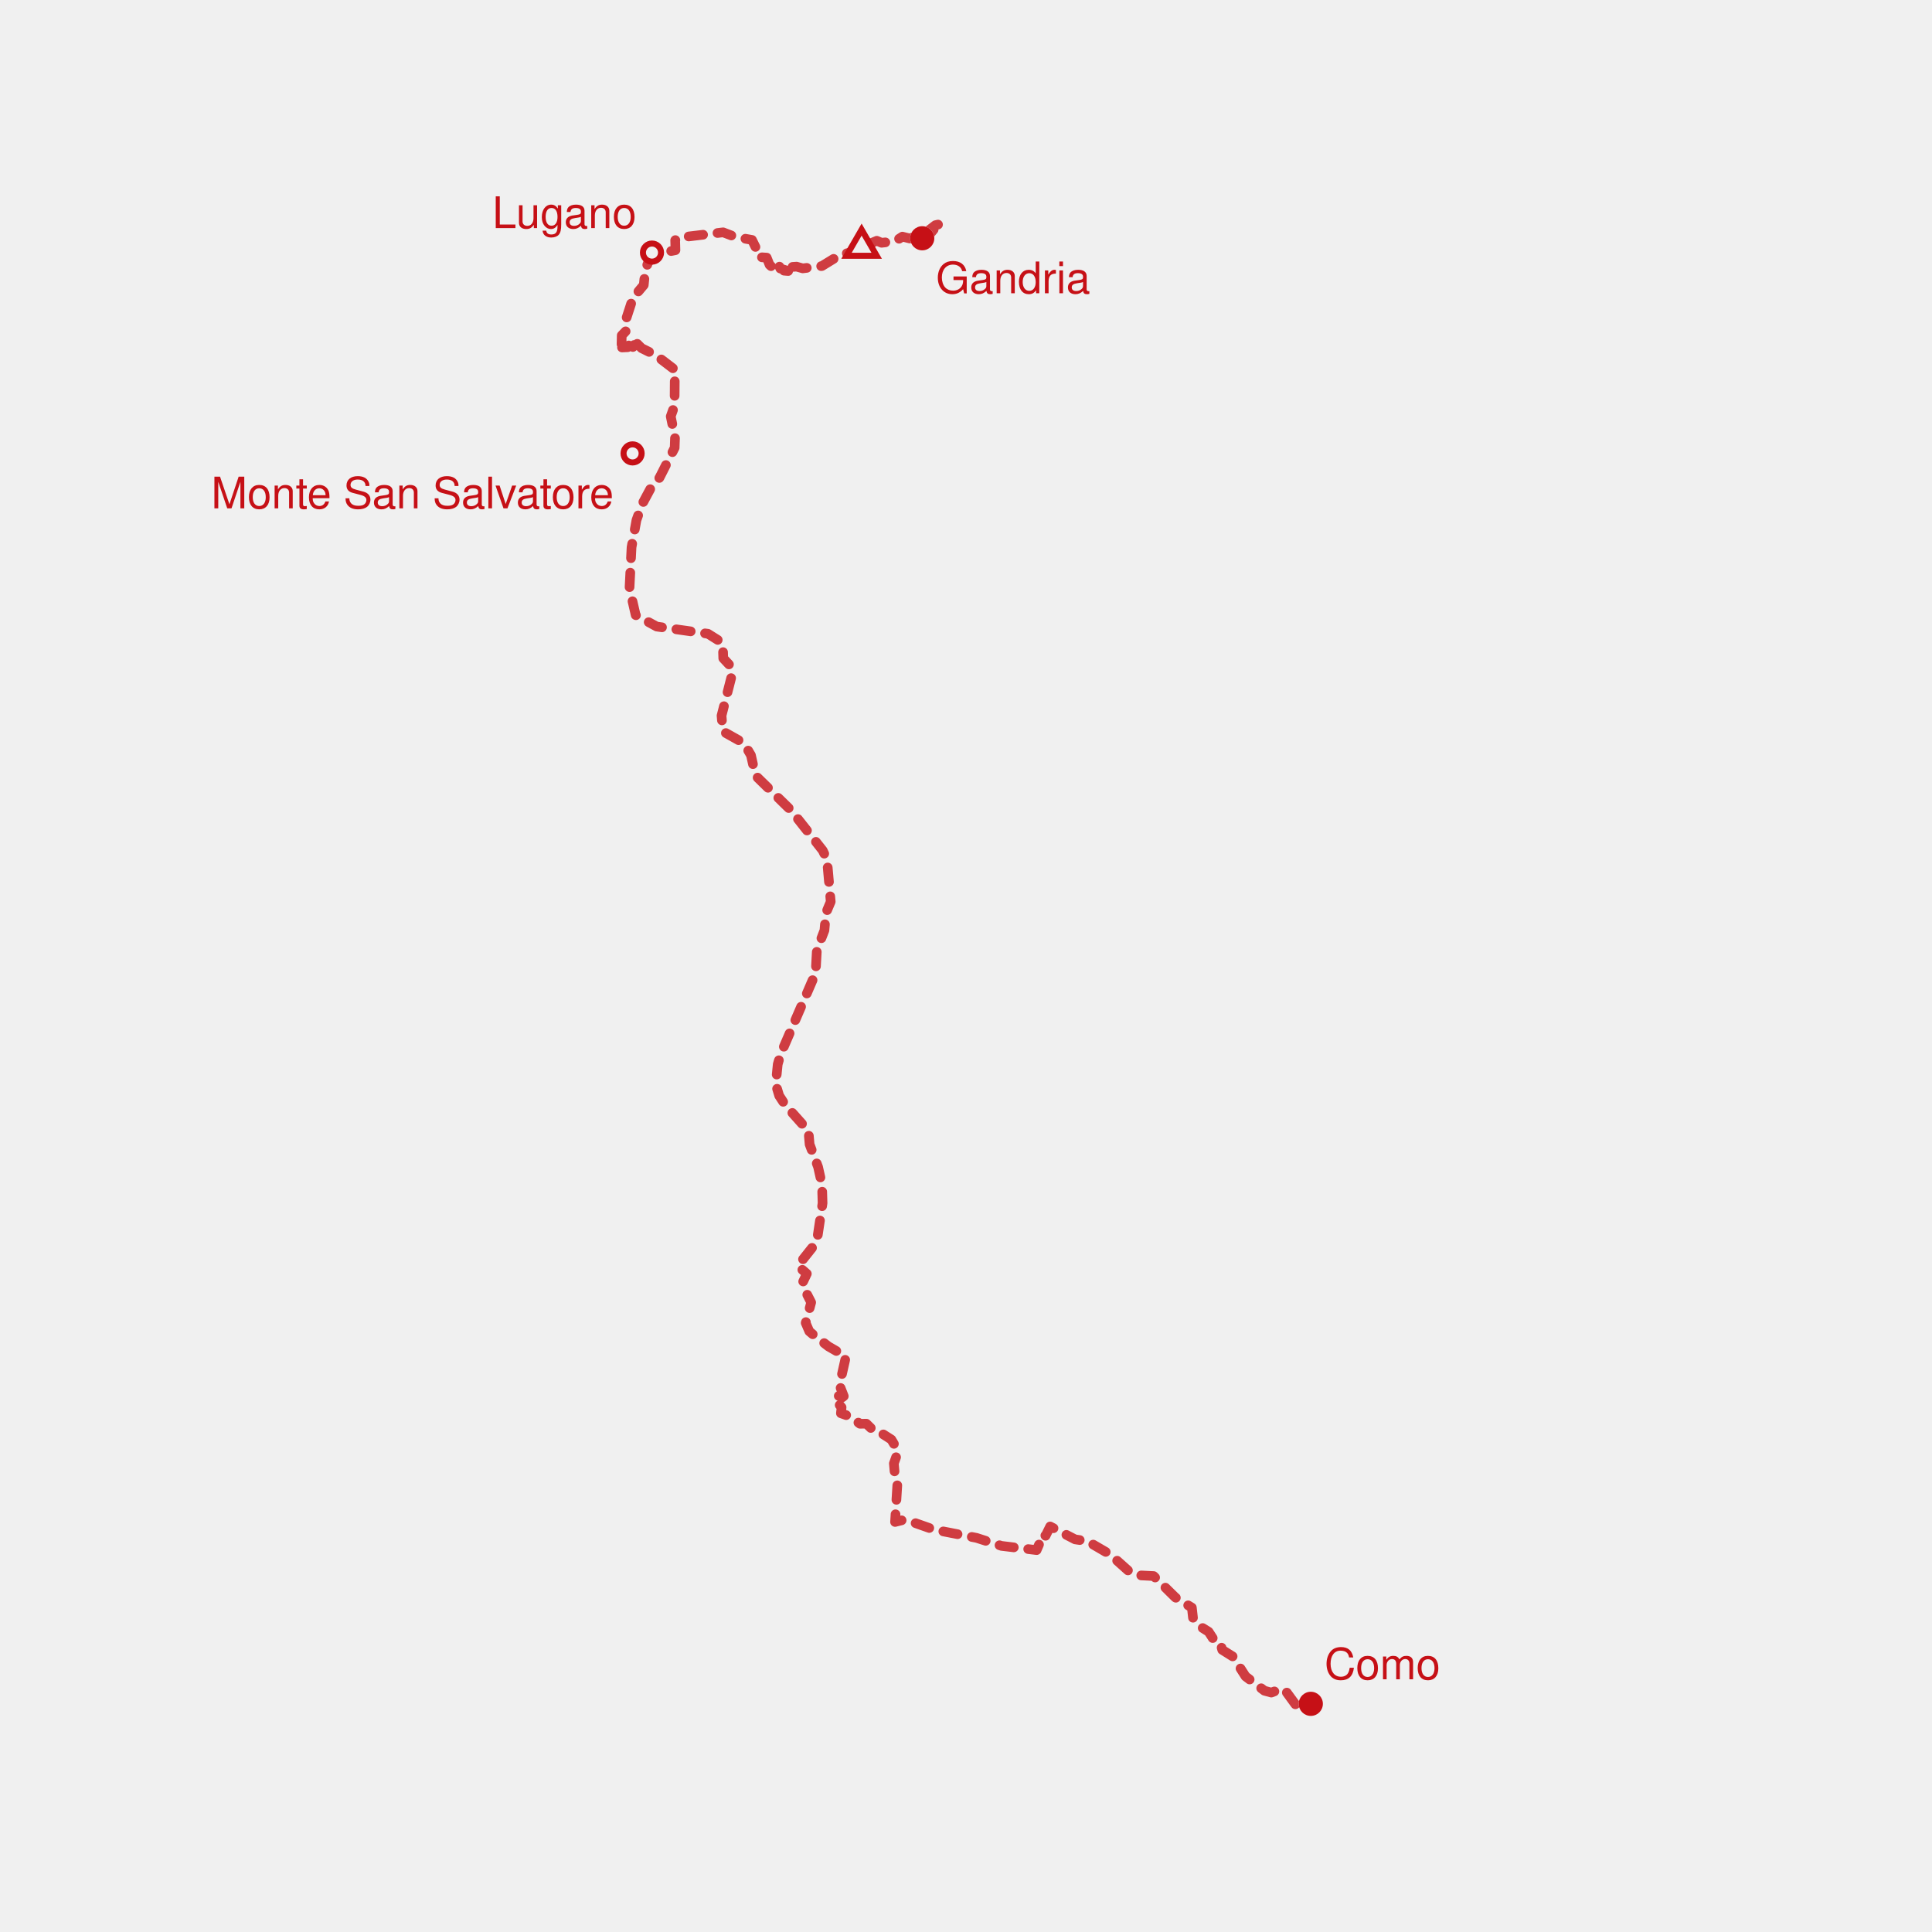
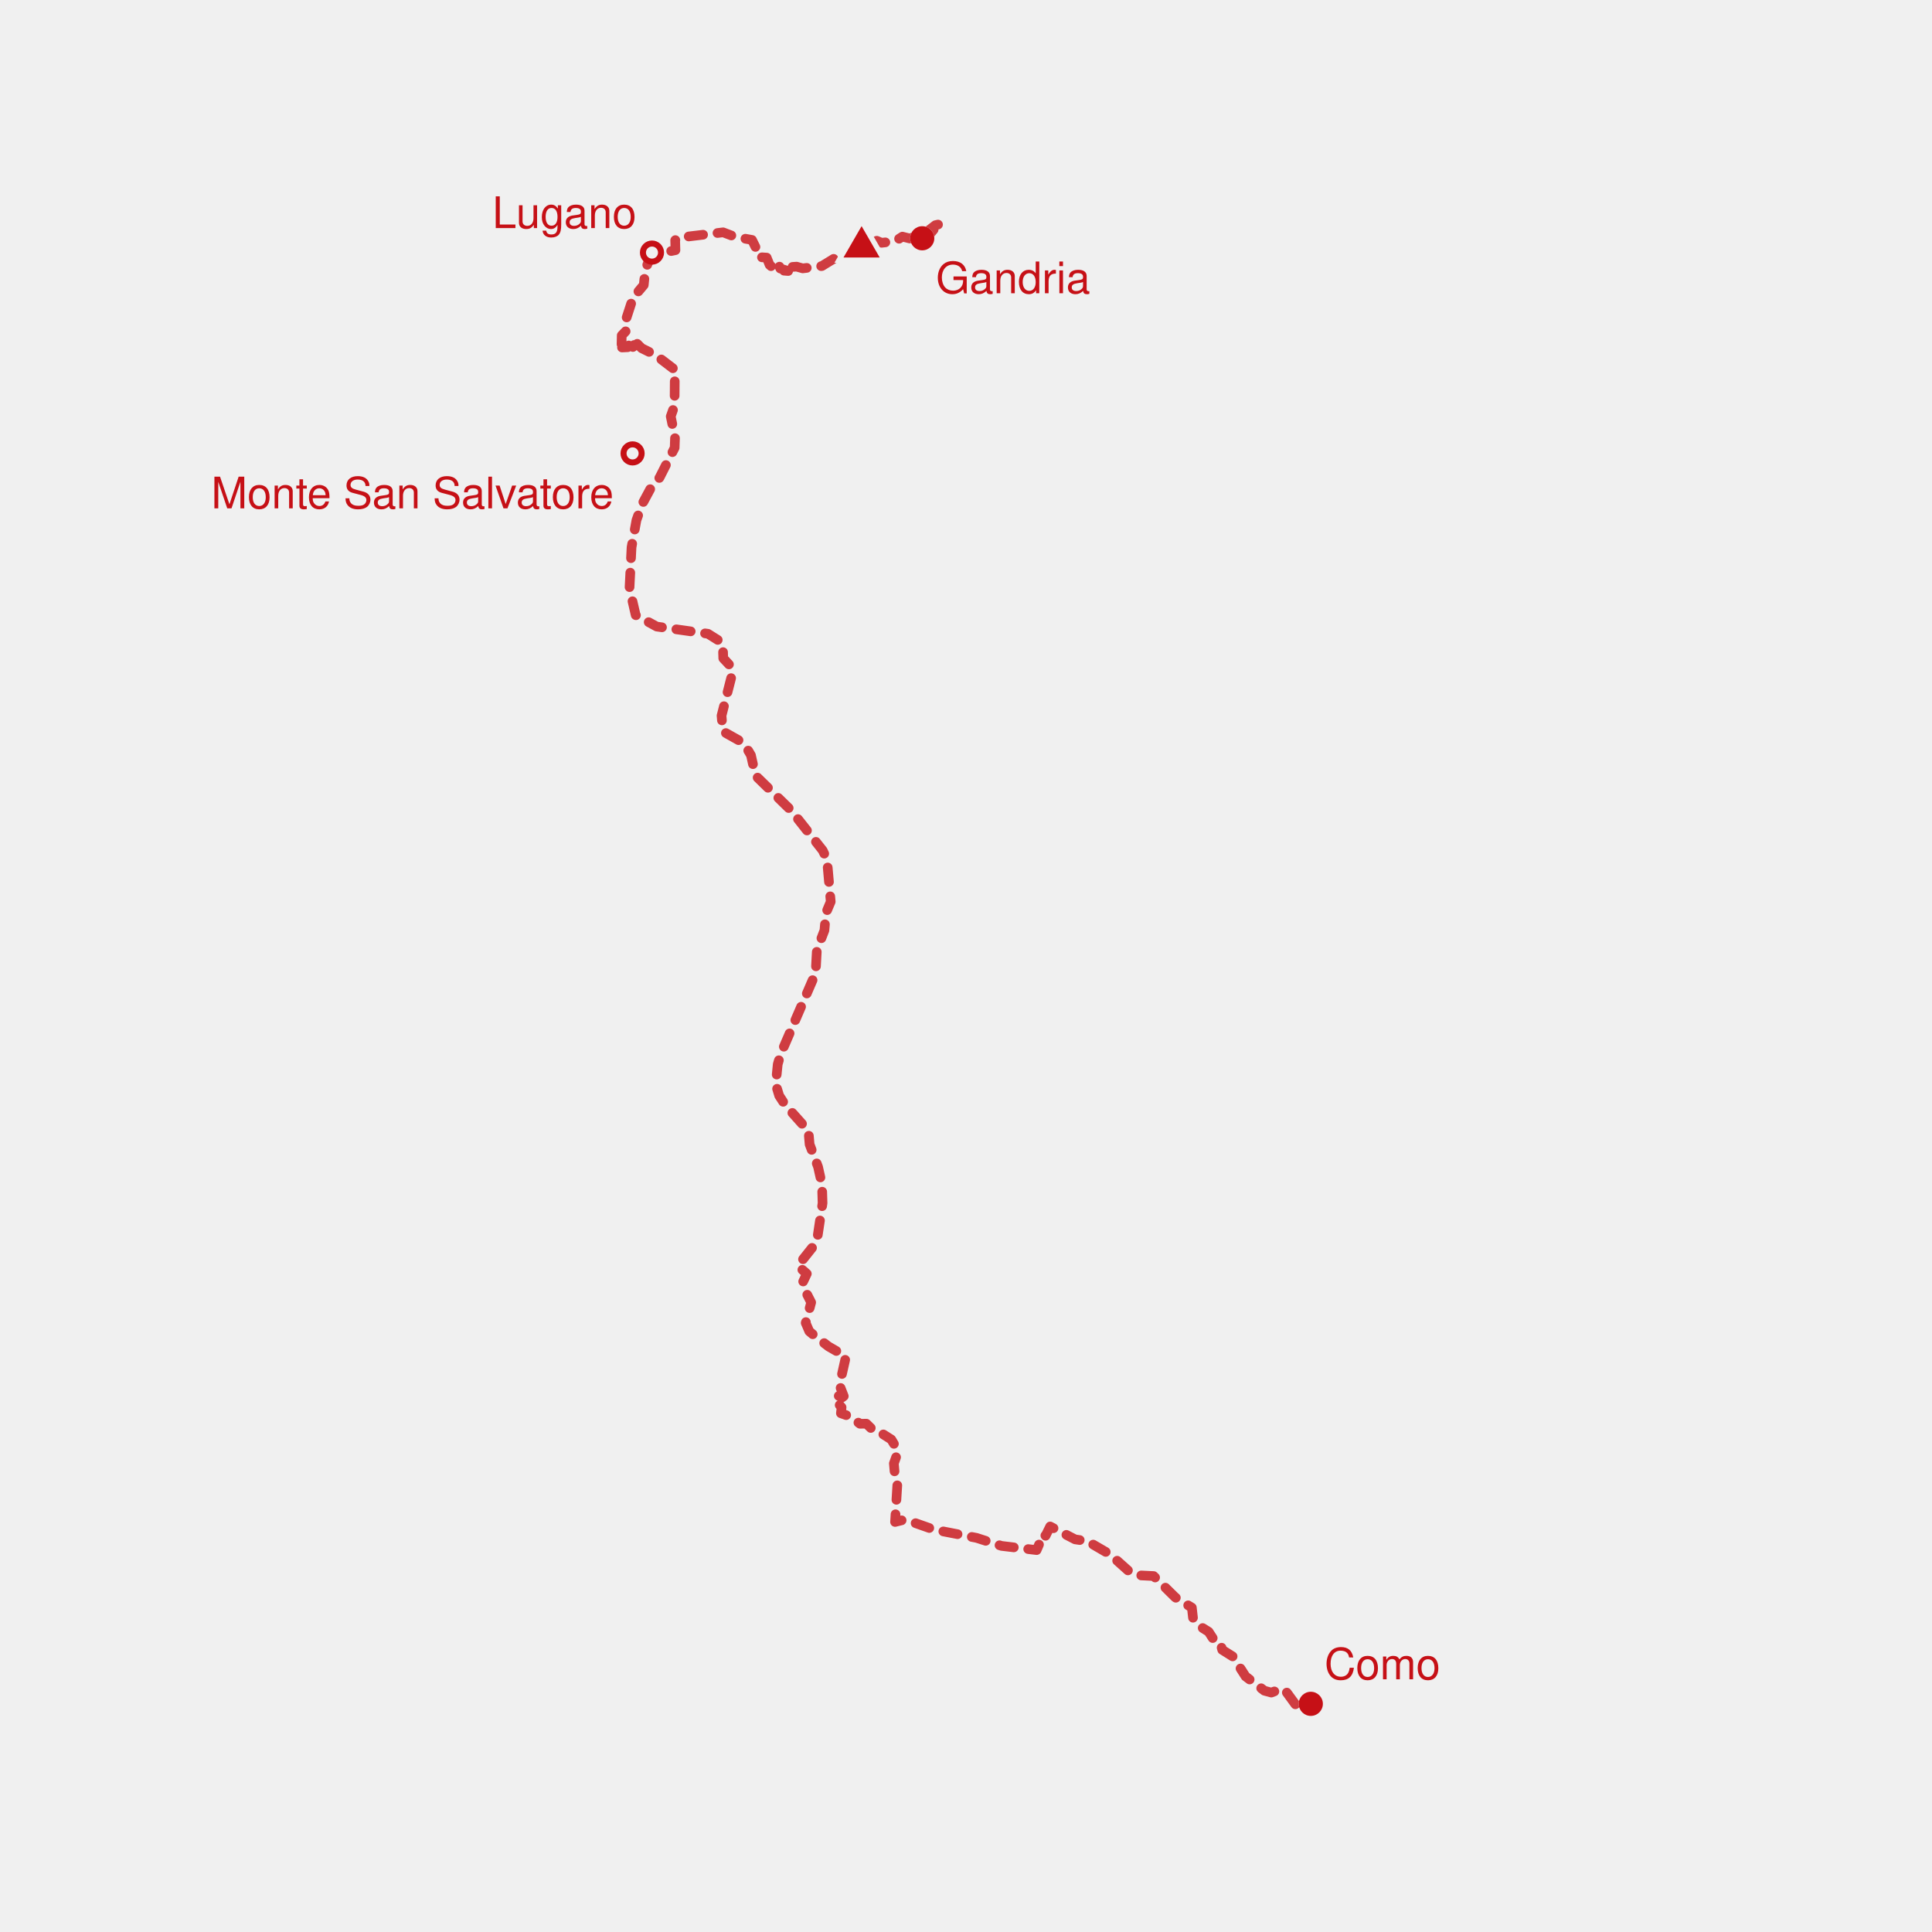
<svg xmlns="http://www.w3.org/2000/svg" version="1.1" viewBox="0 0 800 800">
  <style>
    .line {
      fill: none;
      stroke-width: 4;
      stroke: #C61016;
      stroke-opacity: 0.8;
      stroke-linejoin: round;
      stroke-dasharray: 6 6;
      stroke-linecap: round;
    }
  </style>
  <style>
    .flying {
      stroke-dasharray: 2 8;
    }
  </style>
  <style>
    .ferry {
      stroke-dasharray: 2 12;
    }
  </style>
  <style>
    .stage {
      r: 5;
      fill: #C61016;
    }
  </style>
  <style>
    .home {
      fill: #C61016;
    }
  </style>
  <style>
    .partialAttendance {
      opacity: 0.5;
    }
  </style>
  <style>
    .dayStop {
      r: 3.75;
      fill: none;
      stroke: #C61016;
      stroke-width: 2.5;
    }
  </style>
  <style>
    .label {
      font-family: Helvetica;
      font-size: 18px;
      fill: #C61016;
    }
  </style>
  <style>
    .labelRect {
      display: none;
    }
  </style>
  <style>
    .elevationMarker {
-       fill: none;
-       stroke: #C61016;
-       stroke-width: 2.5;
+       fill: #C61016;
    }
  </style>
  <defs>
    <mask id="SvgjsMask1022">
      <rect width="800" height="800" x="0" y="0" fill="white" />
      <circle r="5" cx="381.876" cy="98.664" fill="black" />
      <circle r="5" cx="542.776" cy="705.519" fill="black" />
      <circle r="3.5" cx="269.975" cy="104.59" fill="black" />
      <circle r="3.5" cx="261.94" cy="187.746" fill="black" />
-       <polygon points="356.771,95.079 350.521,105.905 363.021,105.905" fill="black" />
+       <polygon points="356.771,93.636 349.271,106.626 364.271,106.626" transform="matrix(1.5,0,0,1.5,-178.3853,-51.14809)" fill="black" />
    </mask>
  </defs>
  <path d="M381.876 98.664L385.468 96.452L387.849 93.554L390.034 92.619L387.329 93.242L383.456 96.233L376.725 98.757L373.674 97.978L370.623 99.91L365.039 100.533L363.07 99.692L356.794 102.309L355.885 101.81L354.197 104.023L347.791 105.58L340.347 110.16L332.405 111.126L329.851 110.409L323.792 110.814L322.645 110.16L323.099 111.188L326.367 112.216L321 111.78L318.663 109.662L317.473 106.671L313.945 106.453L313.75 104.147L311.391 99.349L304.337 98.072L299.424 96.202L280.445 98.477L279.579 99.505L279.688 103.586L273.477 104.864L268.499 108.353L267.179 111.842L266.573 118.011L262.115 123.338L259.28 132.06L259.54 136.701L257.441 138.882L257.289 146.108L257.333 143.897L259.929 143.772L260.341 143.056L262.072 143.679L263.262 141.748L261.899 140.408L265.686 144.177L271.572 147.105L279.363 153.054L280.034 154.674L279.406 156.792L279.32 167.942L277.74 172.426L279.514 181.115L279.363 185.412L273.087 197.806L269.56 201.947L265.967 208.642L263.543 215.367L261.509 226.638L260.665 243.605L263.219 254.687L271.94 259.449L293.17 262.437L298.515 265.799L299.316 267.262L299.489 272.584L302.454 275.759L302.995 279.805L298.775 296.331L299.316 302.835L306.847 307.068L309.141 309.65L310.959 312.731L312.712 320.573L313.75 322.035L327.644 335.632L340.672 352.153L342.446 355.917L343.983 373.369L341.97 378.159L341.386 385.22L338.248 393.401L337.728 402.949L323.294 436.38L322.039 440.702L321.216 449.004L322.645 453.699L325.09 457.461L334.764 468.312L335.24 473.846L338.746 483.203L340.369 490.446L340.607 498.187L338.464 512.516L337.166 515.562L330.349 524.14L334.093 527.434L332.34 531.133L332.448 532.562L335.889 539.306L333.617 547.79L335.11 551.27L336.538 552.482L343.03 557.516L350.28 561.711L347.618 573.55L349.393 578.117L348.765 578.614L346.536 577.713L345.562 579.329L348.484 582.746L348.203 585.201L352.055 586.568L356.08 589.55L358.763 589.519L361.079 591.787L362.767 592.036L369.086 596.074L370.384 598.249L369.714 600.175L371.055 603.375L370.125 605.985L370.774 613.409L371.553 615.024L370.623 630.213L373.977 629.375L376.466 629.779L386.615 633.351L404.361 636.798L414.705 640.122L429.248 641.861L432.191 635.028L432.948 635.929L434.853 632.077L445.175 637.419L450.239 638.165L459.718 643.693L467.942 651.054L472.032 652.327L477.702 652.607L486.683 661.458L493.521 665.681L494.04 670.308L497.005 673.507L500.468 675.68L502.74 679.189L505.25 680.121L506.094 683.164L510.487 685.927L515.768 694.155L523.559 700.086L526.415 700.862L530.808 699.216L532.258 700.055L537.82 707.692L542.776 705.519 " class="line bicycling" mask="url(#SvgjsMask1022)" />
  <circle r="5" cx="381.876" cy="98.664" class="stage" />
  <circle r="5" cx="542.776" cy="705.519" class="stage" />
  <circle r="3.5" cx="269.975" cy="104.59" class="dayStop" />
  <circle r="3.5" cx="261.94" cy="187.746" class="dayStop" />
-   <polygon points="356.771,95.079 350.521,105.905 363.021,105.905" class="elevationMarker" />
+   <polygon points="356.771,93.636 349.271,106.626 364.271,106.626" class="elevationMarker" />
  <rect width="168.84" height="21.6" x="87.443" y="193.403" opacity="0.2" fill="green" class="labelRect" />
  <text x="87.443" y="210.505" class="label">
    <tspan dy="0" x="87.443">Monte San Salvatore</tspan>
  </text>
  <rect width="48.06" height="21.6" x="548.433" y="678.262" opacity="0.2" fill="green" class="labelRect" />
  <text x="548.433" y="695.364" class="label">
    <tspan dy="0" x="548.433">Como</tspan>
  </text>
  <rect width="60.48" height="21.6" x="203.838" y="77.333" opacity="0.2" fill="green" class="labelRect" />
  <text x="203.838" y="94.435" class="label">
    <tspan dy="0" x="203.838">Lugano</tspan>
  </text>
  <rect width="64.26" height="21.6" x="387.533" y="104.321" opacity="0.2" fill="green" class="labelRect" />
  <text x="387.533" y="121.422" class="label">
    <tspan dy="0" x="387.533">Gandria</tspan>
  </text>
</svg>
